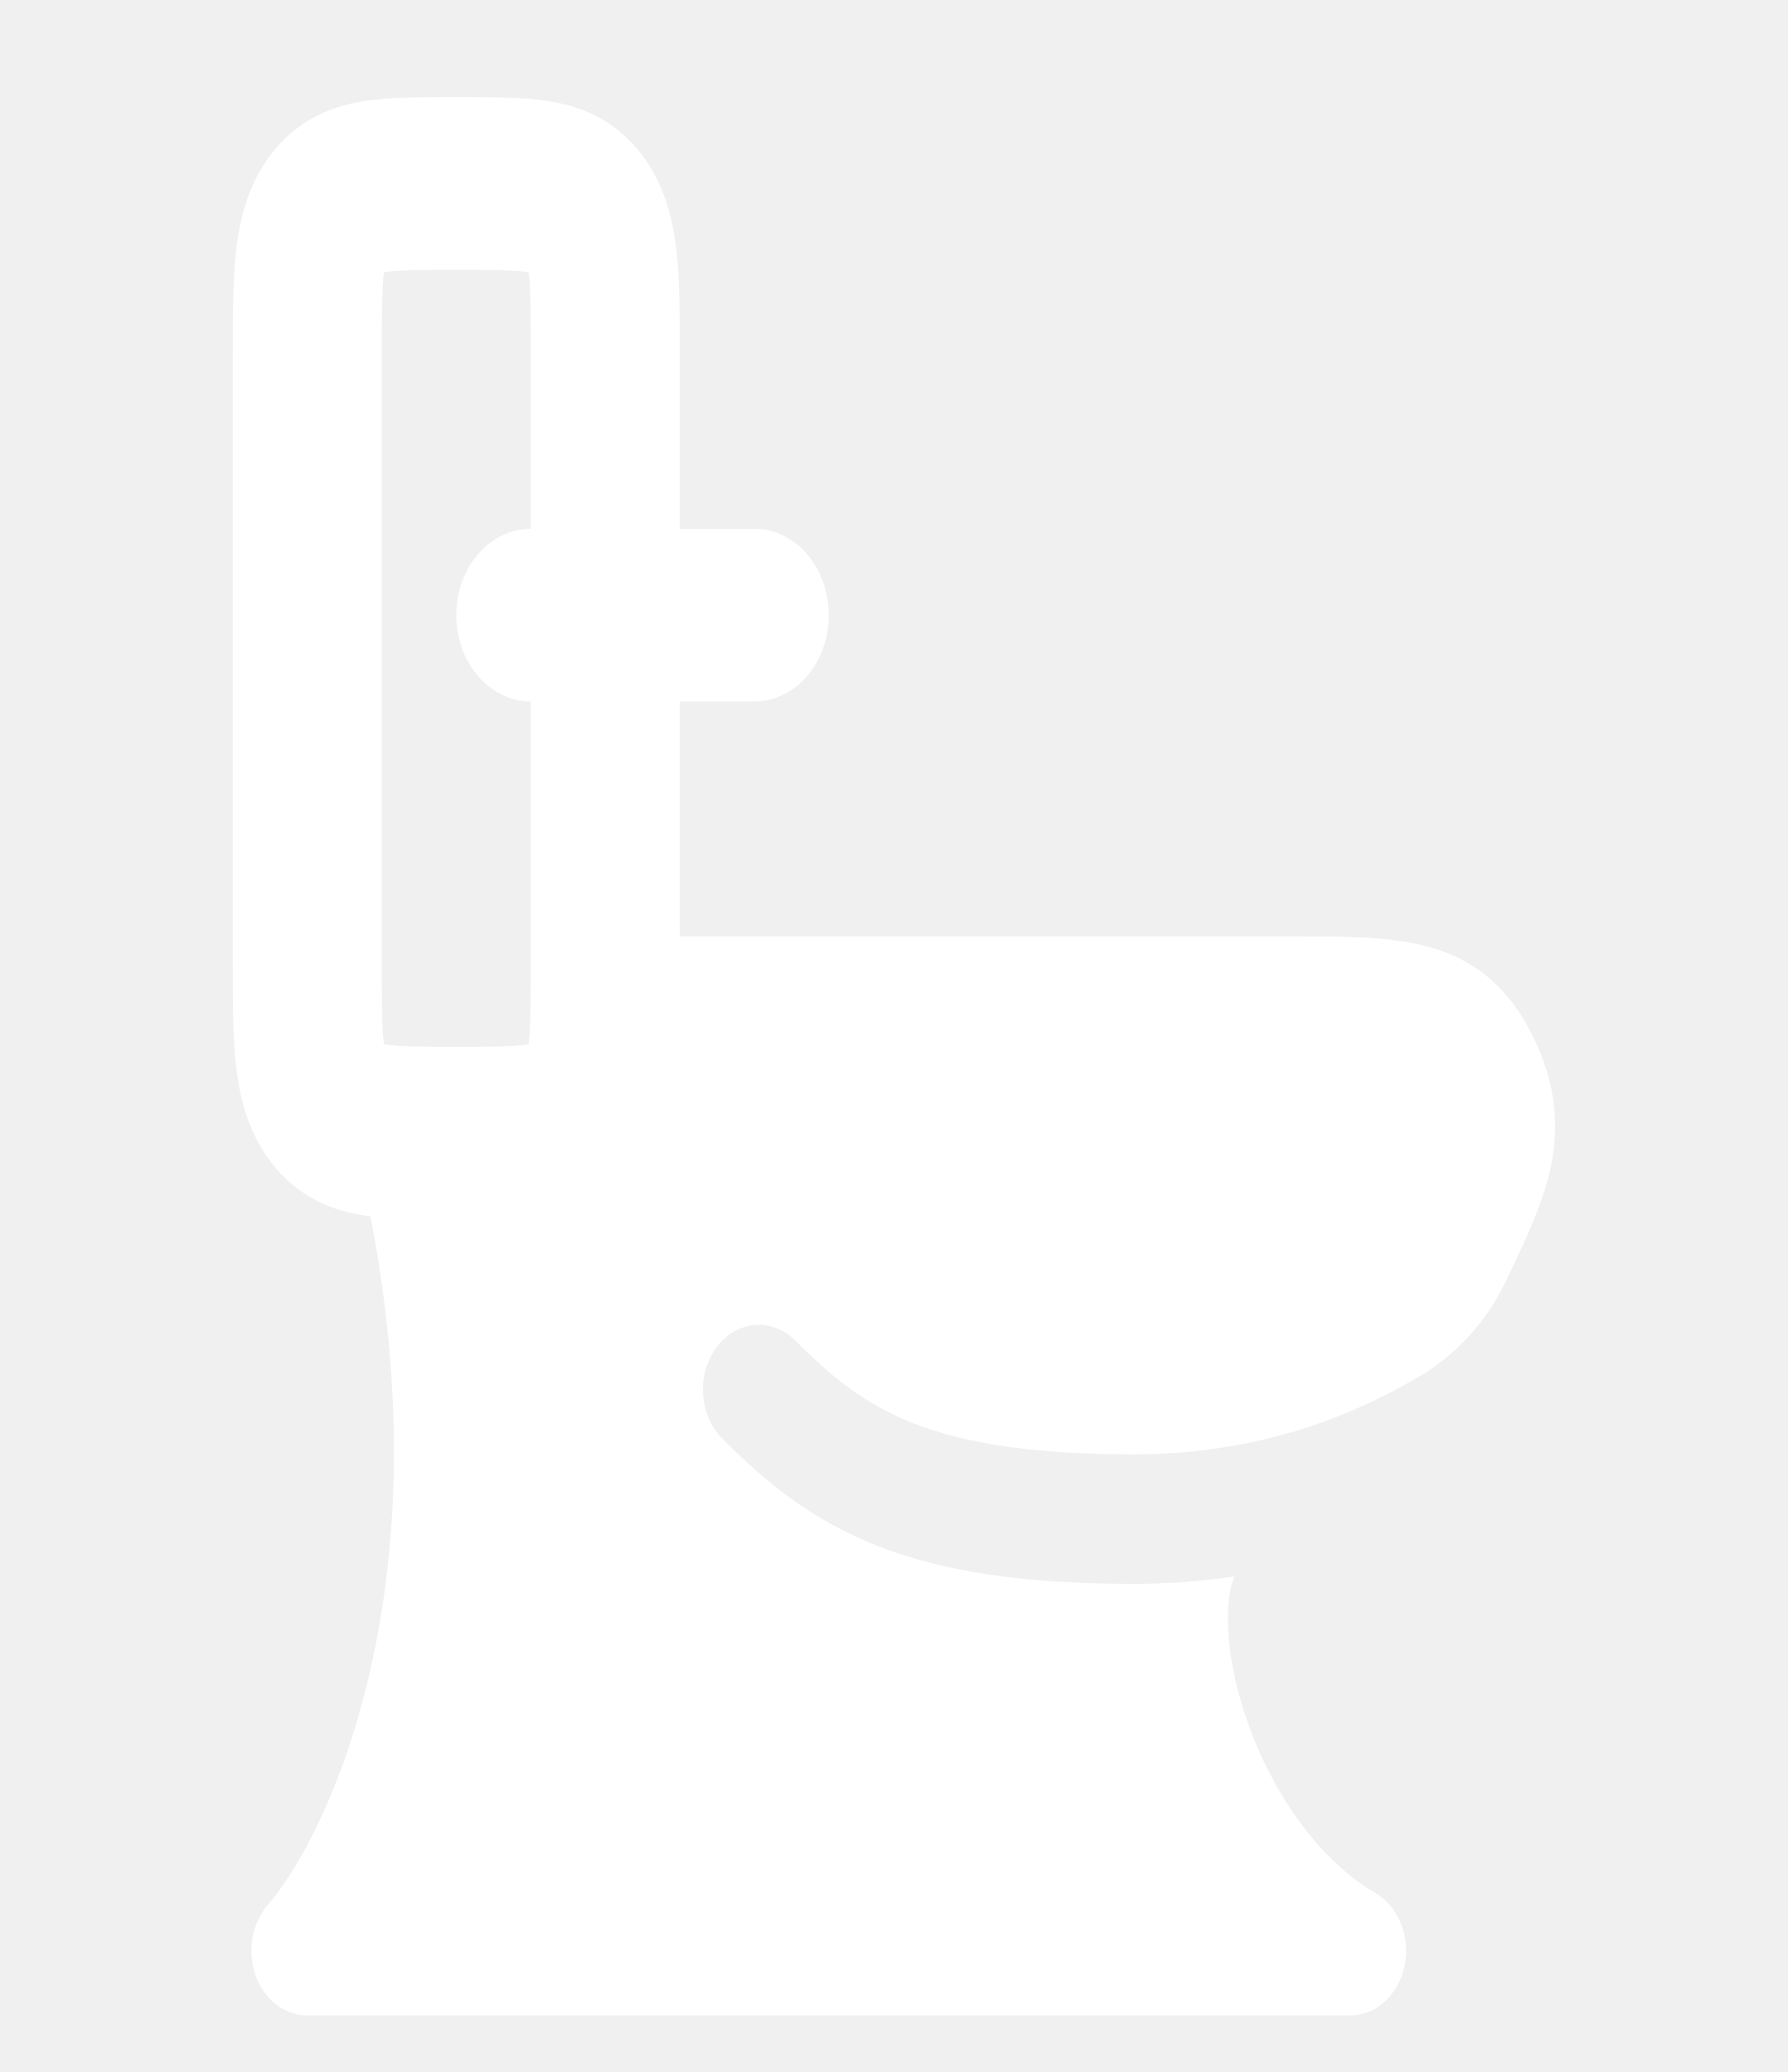
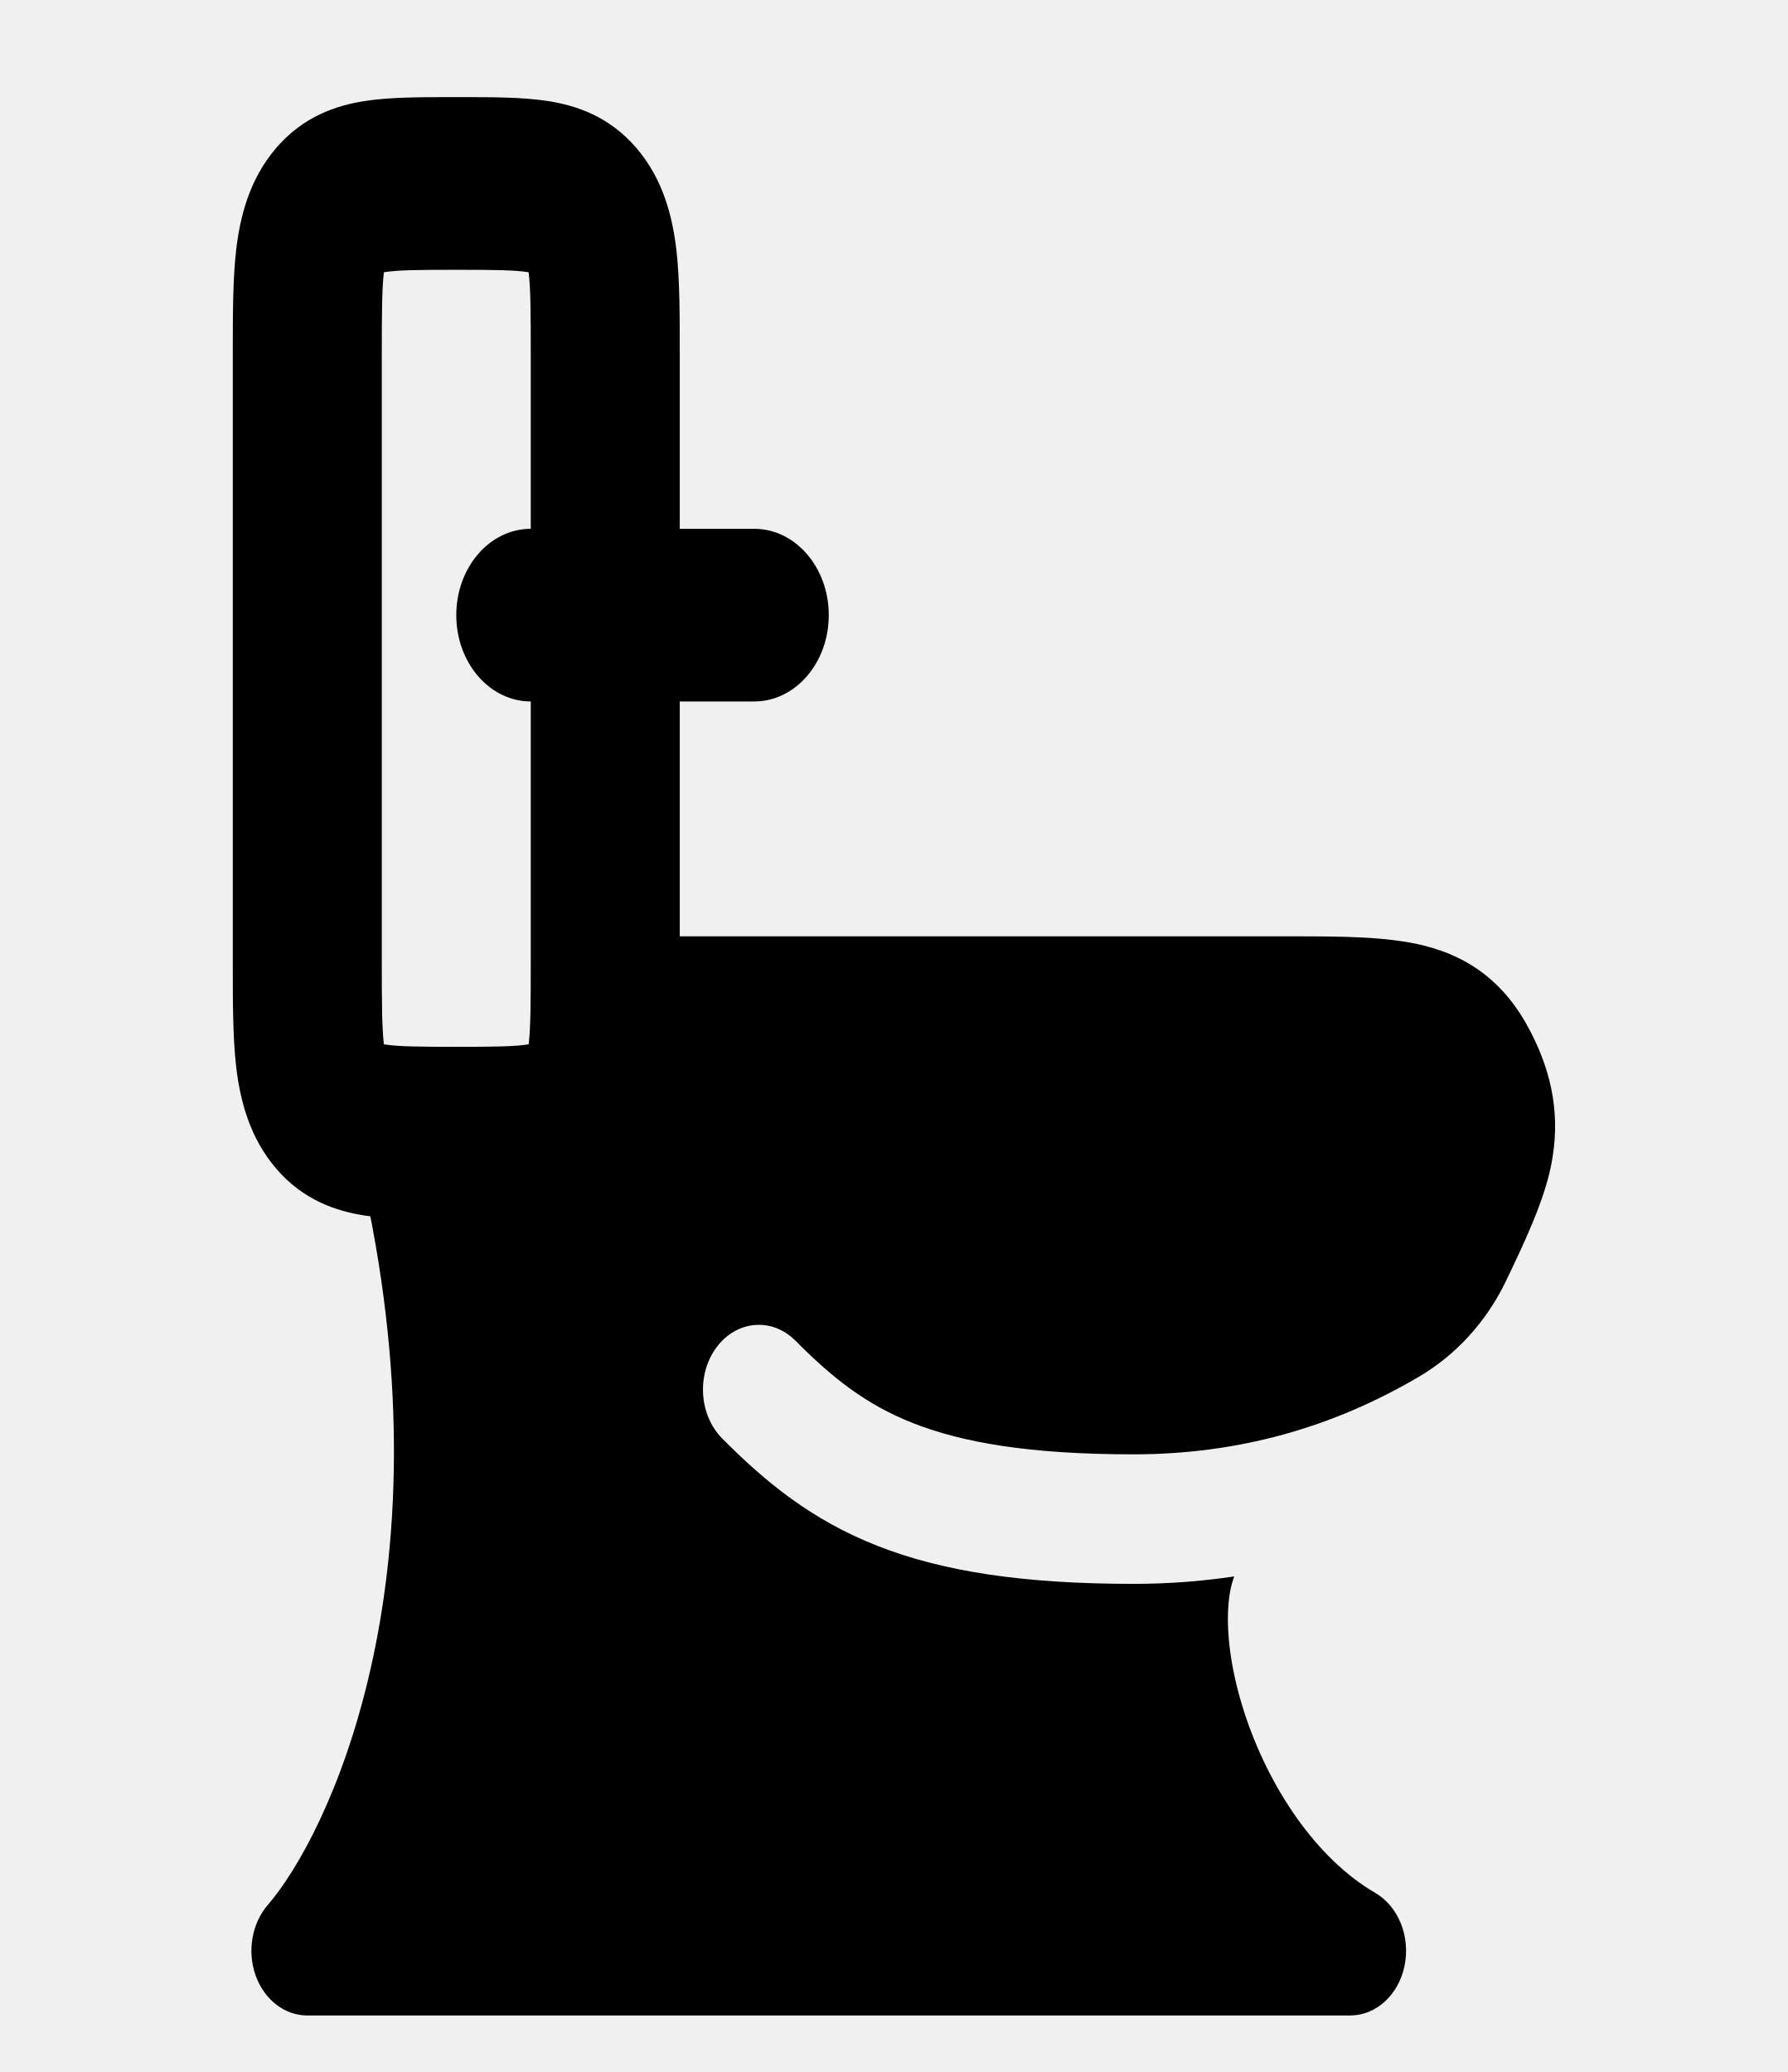
<svg xmlns="http://www.w3.org/2000/svg" width="44" height="51" viewBox="0 0 44 51" fill="none">
-   <path d="M11.129 2.391C11.162 2.391 11.196 2.391 11.229 2.391C11.262 2.391 11.296 2.391 11.329 2.391C12.106 2.39 12.862 2.39 13.485 2.487C14.188 2.597 14.989 2.864 15.655 3.635C16.321 4.407 16.551 5.337 16.646 6.151C16.729 6.873 16.729 7.749 16.729 8.65C16.729 8.689 16.729 8.727 16.729 8.766V23.641C16.729 23.679 16.729 23.718 16.729 23.756C16.729 24.657 16.729 25.533 16.646 26.256C16.551 27.07 16.321 27.999 15.655 28.771C14.989 29.543 14.188 29.809 13.485 29.919C12.862 30.016 12.106 30.016 11.329 30.016C11.296 30.016 11.262 30.016 11.229 30.016C11.196 30.016 11.162 30.016 11.129 30.016C10.352 30.016 9.596 30.016 8.973 29.919C8.271 29.809 7.469 29.543 6.803 28.771C6.137 27.999 5.907 27.07 5.812 26.256C5.729 25.533 5.729 24.657 5.729 23.756C5.729 23.718 5.729 23.679 5.729 23.641V8.766C5.729 8.727 5.729 8.689 5.729 8.65C5.729 7.749 5.729 6.873 5.812 6.151C5.907 5.337 6.137 4.407 6.803 3.635C7.469 2.864 8.271 2.597 8.973 2.487C9.596 2.39 10.352 2.39 11.129 2.391ZM9.448 6.702C9.448 6.707 9.447 6.712 9.446 6.717C9.4 7.121 9.396 7.704 9.396 8.766V23.641C9.396 24.703 9.4 25.285 9.446 25.689C9.447 25.695 9.448 25.7 9.448 25.705C9.453 25.705 9.457 25.706 9.462 25.707C9.81 25.761 10.313 25.766 11.229 25.766C12.145 25.766 12.648 25.761 12.996 25.707C13.001 25.706 13.005 25.705 13.01 25.705C13.01 25.7 13.011 25.695 13.012 25.689C13.059 25.285 13.062 24.703 13.062 23.641V8.766C13.062 7.704 13.059 7.121 13.012 6.717C13.011 6.712 13.01 6.707 13.01 6.702C13.005 6.701 13.001 6.7 12.996 6.699C12.648 6.645 12.145 6.641 11.229 6.641C10.313 6.641 9.81 6.645 9.462 6.699C9.457 6.7 9.453 6.701 9.448 6.702Z" fill-rule="evenodd" clip-rule="evenodd" fill="white" />
-   <path d="M11.229 15.141C11.229 13.967 12.05 13.016 13.062 13.016H18.562C19.575 13.016 20.396 13.967 20.396 15.141C20.396 16.314 19.575 17.266 18.562 17.266H13.062C12.05 17.266 11.229 16.314 11.229 15.141Z" fill-rule="evenodd" clip-rule="evenodd" fill="white" />
-   <path d="M37.063 31.528C36.576 32.545 35.822 33.354 34.928 33.882C32.79 35.143 30.463 35.797 27.894 35.797C25.325 35.797 23.678 35.503 22.478 35.032C21.308 34.572 20.482 33.912 19.578 33.001C19.004 32.423 18.136 32.493 17.638 33.157C17.139 33.822 17.2 34.828 17.773 35.406C18.837 36.479 19.972 37.412 21.595 38.05C23.189 38.677 25.167 38.985 27.894 38.985C28.743 38.985 29.57 38.923 30.375 38.802C30.298 39.001 30.233 39.292 30.221 39.705C30.2 40.38 30.326 41.231 30.621 42.144C31.219 43.994 32.396 45.751 33.843 46.59C34.414 46.921 34.713 47.663 34.567 48.382C34.42 49.101 33.866 49.609 33.228 49.609H7.563C7.006 49.609 6.505 49.221 6.292 48.626C6.079 48.03 6.197 47.345 6.59 46.889C8.062 45.183 11.069 38.967 8.979 29.277C8.876 28.801 8.968 28.297 9.229 27.91C9.489 27.523 9.889 27.297 10.312 27.297H13.062C13.316 27.297 13.521 27.059 13.521 26.766V24.641C13.521 23.761 14.136 23.047 14.896 23.047H31.773C33.004 23.047 34.14 23.047 35.059 23.279C36.142 23.552 37.031 24.167 37.661 25.382C38.226 26.47 38.402 27.529 38.175 28.674C37.993 29.592 37.486 30.646 37.063 31.528Z" fill="white" />
+   <path d="M11.129 2.391C11.162 2.391 11.196 2.391 11.229 2.391C11.262 2.391 11.296 2.391 11.329 2.391C12.106 2.39 12.862 2.39 13.485 2.487C14.188 2.597 14.989 2.864 15.655 3.635C16.321 4.407 16.551 5.337 16.646 6.151C16.729 6.873 16.729 7.749 16.729 8.65C16.729 8.689 16.729 8.727 16.729 8.766V23.641C16.729 23.679 16.729 23.718 16.729 23.756C16.729 24.657 16.729 25.533 16.646 26.256C16.551 27.07 16.321 27.999 15.655 28.771C14.989 29.543 14.188 29.809 13.485 29.919C12.862 30.016 12.106 30.016 11.329 30.016C11.296 30.016 11.262 30.016 11.229 30.016C11.196 30.016 11.162 30.016 11.129 30.016C10.352 30.016 9.596 30.016 8.973 29.919C8.271 29.809 7.469 29.543 6.803 28.771C6.137 27.999 5.907 27.07 5.812 26.256C5.729 25.533 5.729 24.657 5.729 23.756C5.729 23.718 5.729 23.679 5.729 23.641V8.766C5.729 8.727 5.729 8.689 5.729 8.65C5.729 7.749 5.729 6.873 5.812 6.151C5.907 5.337 6.137 4.407 6.803 3.635C7.469 2.864 8.271 2.597 8.973 2.487C9.596 2.39 10.352 2.39 11.129 2.391ZM9.448 6.702C9.448 6.707 9.447 6.712 9.446 6.717C9.4 7.121 9.396 7.704 9.396 8.766V23.641C9.396 24.703 9.4 25.285 9.446 25.689C9.447 25.695 9.448 25.7 9.448 25.705C9.453 25.705 9.457 25.706 9.462 25.707C9.81 25.761 10.313 25.766 11.229 25.766C12.145 25.766 12.648 25.761 12.996 25.707C13.001 25.706 13.005 25.705 13.01 25.705C13.01 25.7 13.011 25.695 13.012 25.689C13.059 25.285 13.062 24.703 13.062 23.641V8.766C13.062 7.704 13.059 7.121 13.012 6.717C13.011 6.712 13.01 6.707 13.01 6.702C13.005 6.701 13.001 6.7 12.996 6.699C12.648 6.645 12.145 6.641 11.229 6.641C10.313 6.641 9.81 6.645 9.462 6.699C9.457 6.7 9.453 6.701 9.448 6.702Z" fill-rule="evenodd" clip-rule="evenodd" fill="black" />
+   <path d="M11.229 15.141C11.229 13.967 12.05 13.016 13.062 13.016H18.562C19.575 13.016 20.396 13.967 20.396 15.141C20.396 16.314 19.575 17.266 18.562 17.266H13.062C12.05 17.266 11.229 16.314 11.229 15.141Z" fill-rule="evenodd" clip-rule="evenodd" fill="black" />
+   <path d="M37.063 31.528C36.576 32.545 35.822 33.354 34.928 33.882C32.79 35.143 30.463 35.797 27.894 35.797C25.325 35.797 23.678 35.503 22.478 35.032C21.308 34.572 20.482 33.912 19.578 33.001C19.004 32.423 18.136 32.493 17.638 33.157C17.139 33.822 17.2 34.828 17.773 35.406C18.837 36.479 19.972 37.412 21.595 38.05C23.189 38.677 25.167 38.985 27.894 38.985C28.743 38.985 29.57 38.923 30.375 38.802C30.298 39.001 30.233 39.292 30.221 39.705C30.2 40.38 30.326 41.231 30.621 42.144C31.219 43.994 32.396 45.751 33.843 46.59C34.414 46.921 34.713 47.663 34.567 48.382C34.42 49.101 33.866 49.609 33.228 49.609H7.563C7.006 49.609 6.505 49.221 6.292 48.626C6.079 48.03 6.197 47.345 6.59 46.889C8.062 45.183 11.069 38.967 8.979 29.277C8.876 28.801 8.968 28.297 9.229 27.91C9.489 27.523 9.889 27.297 10.312 27.297H13.062C13.316 27.297 13.521 27.059 13.521 26.766V24.641C13.521 23.761 14.136 23.047 14.896 23.047H31.773C33.004 23.047 34.14 23.047 35.059 23.279C36.142 23.552 37.031 24.167 37.661 25.382C38.226 26.47 38.402 27.529 38.175 28.674C37.993 29.592 37.486 30.646 37.063 31.528Z" fill="black" />
</svg>
